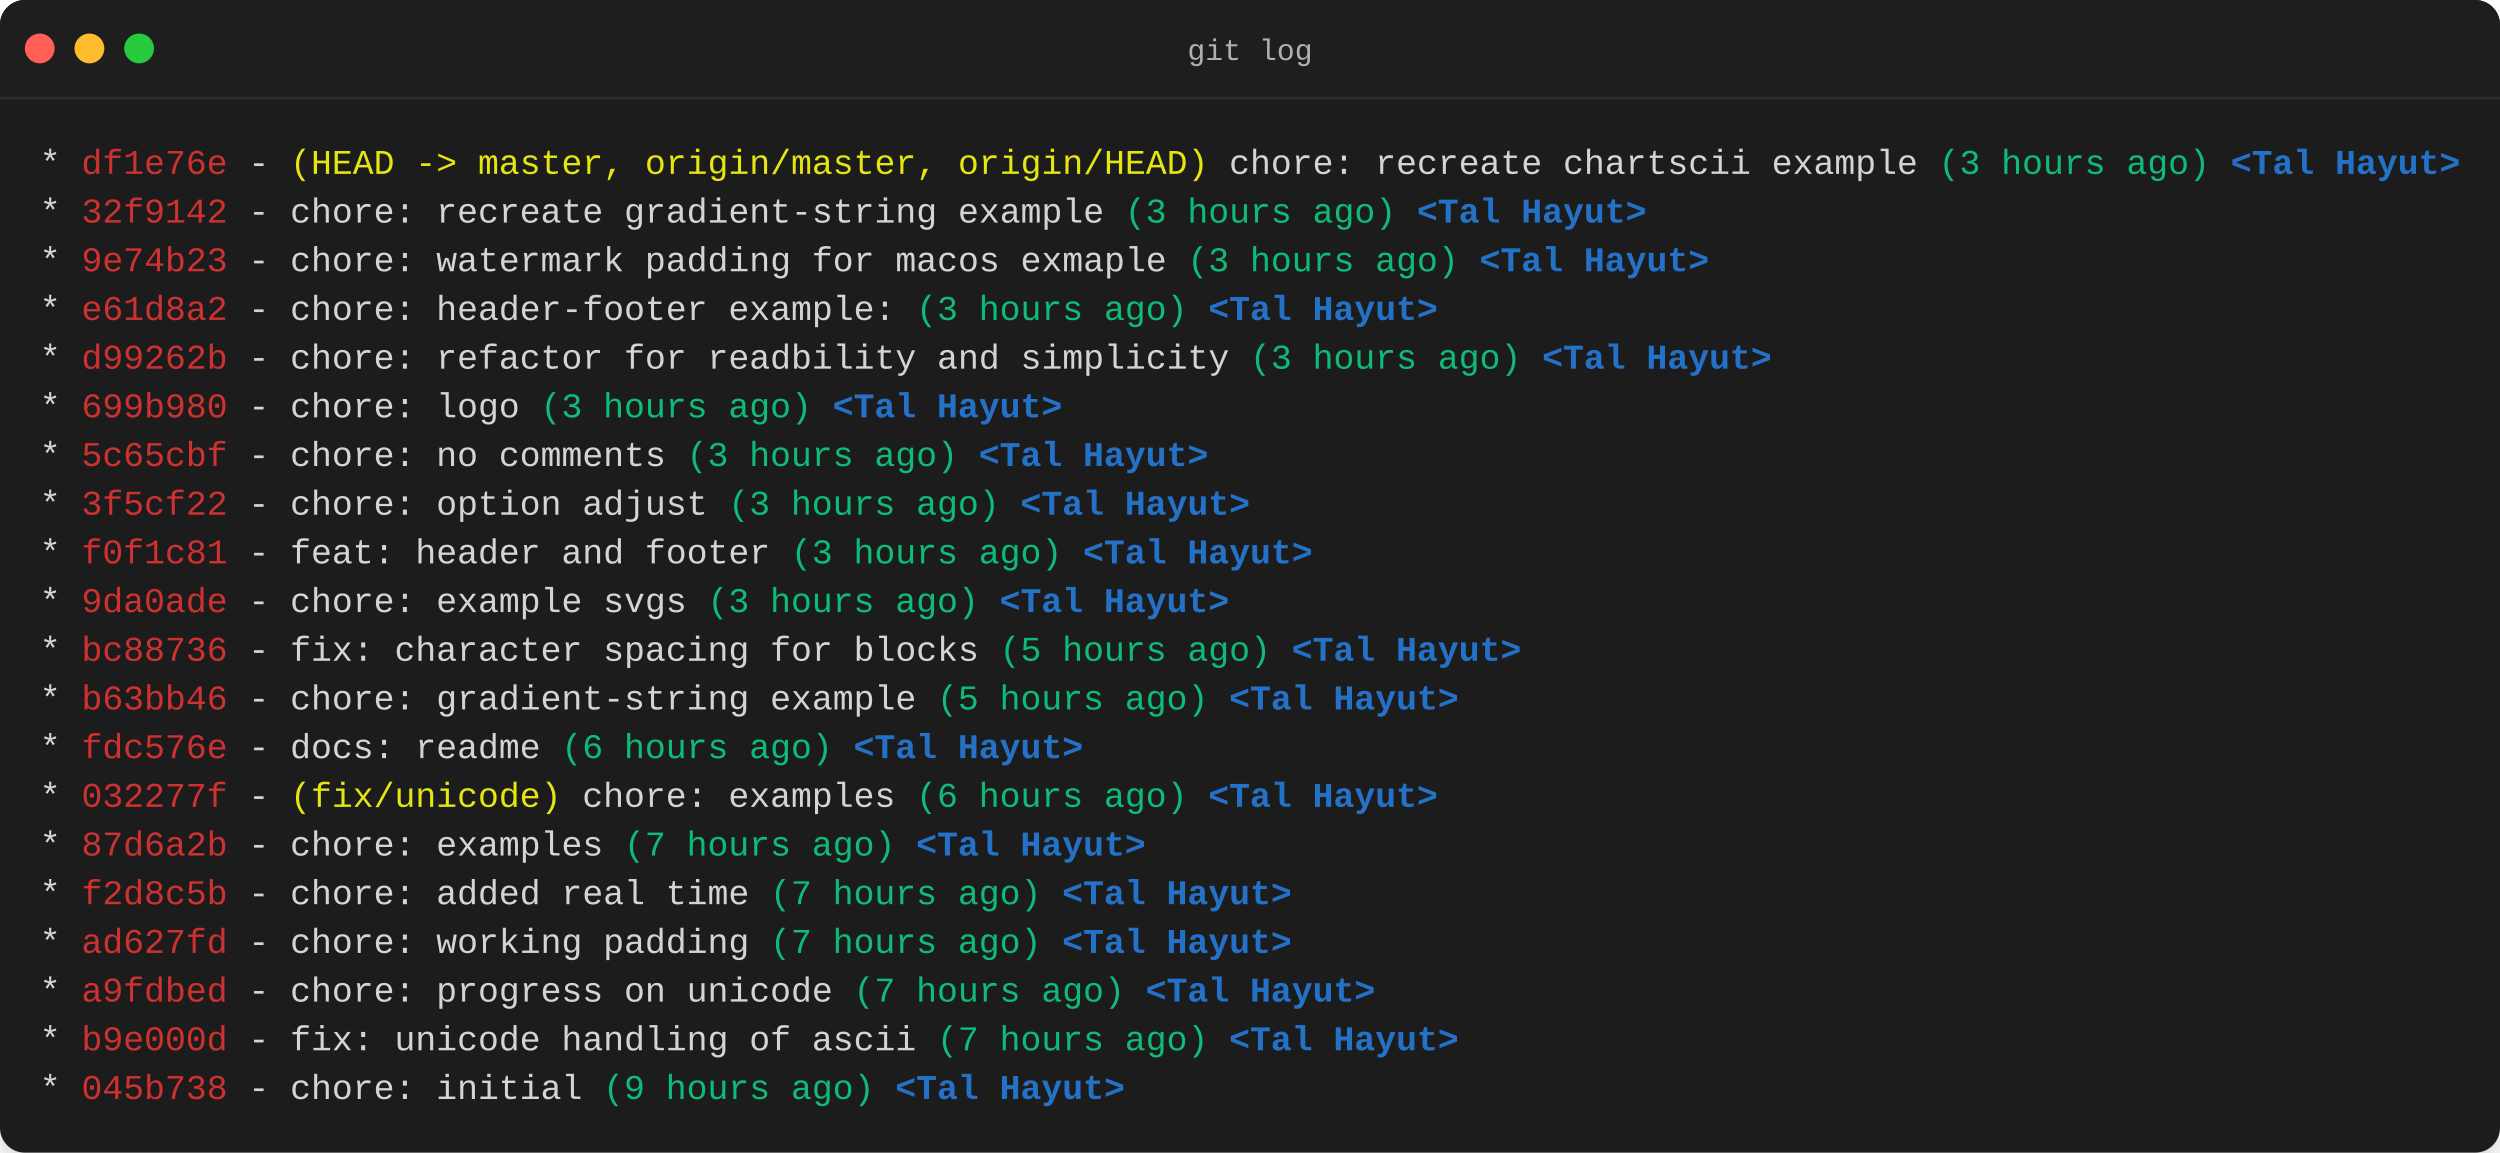
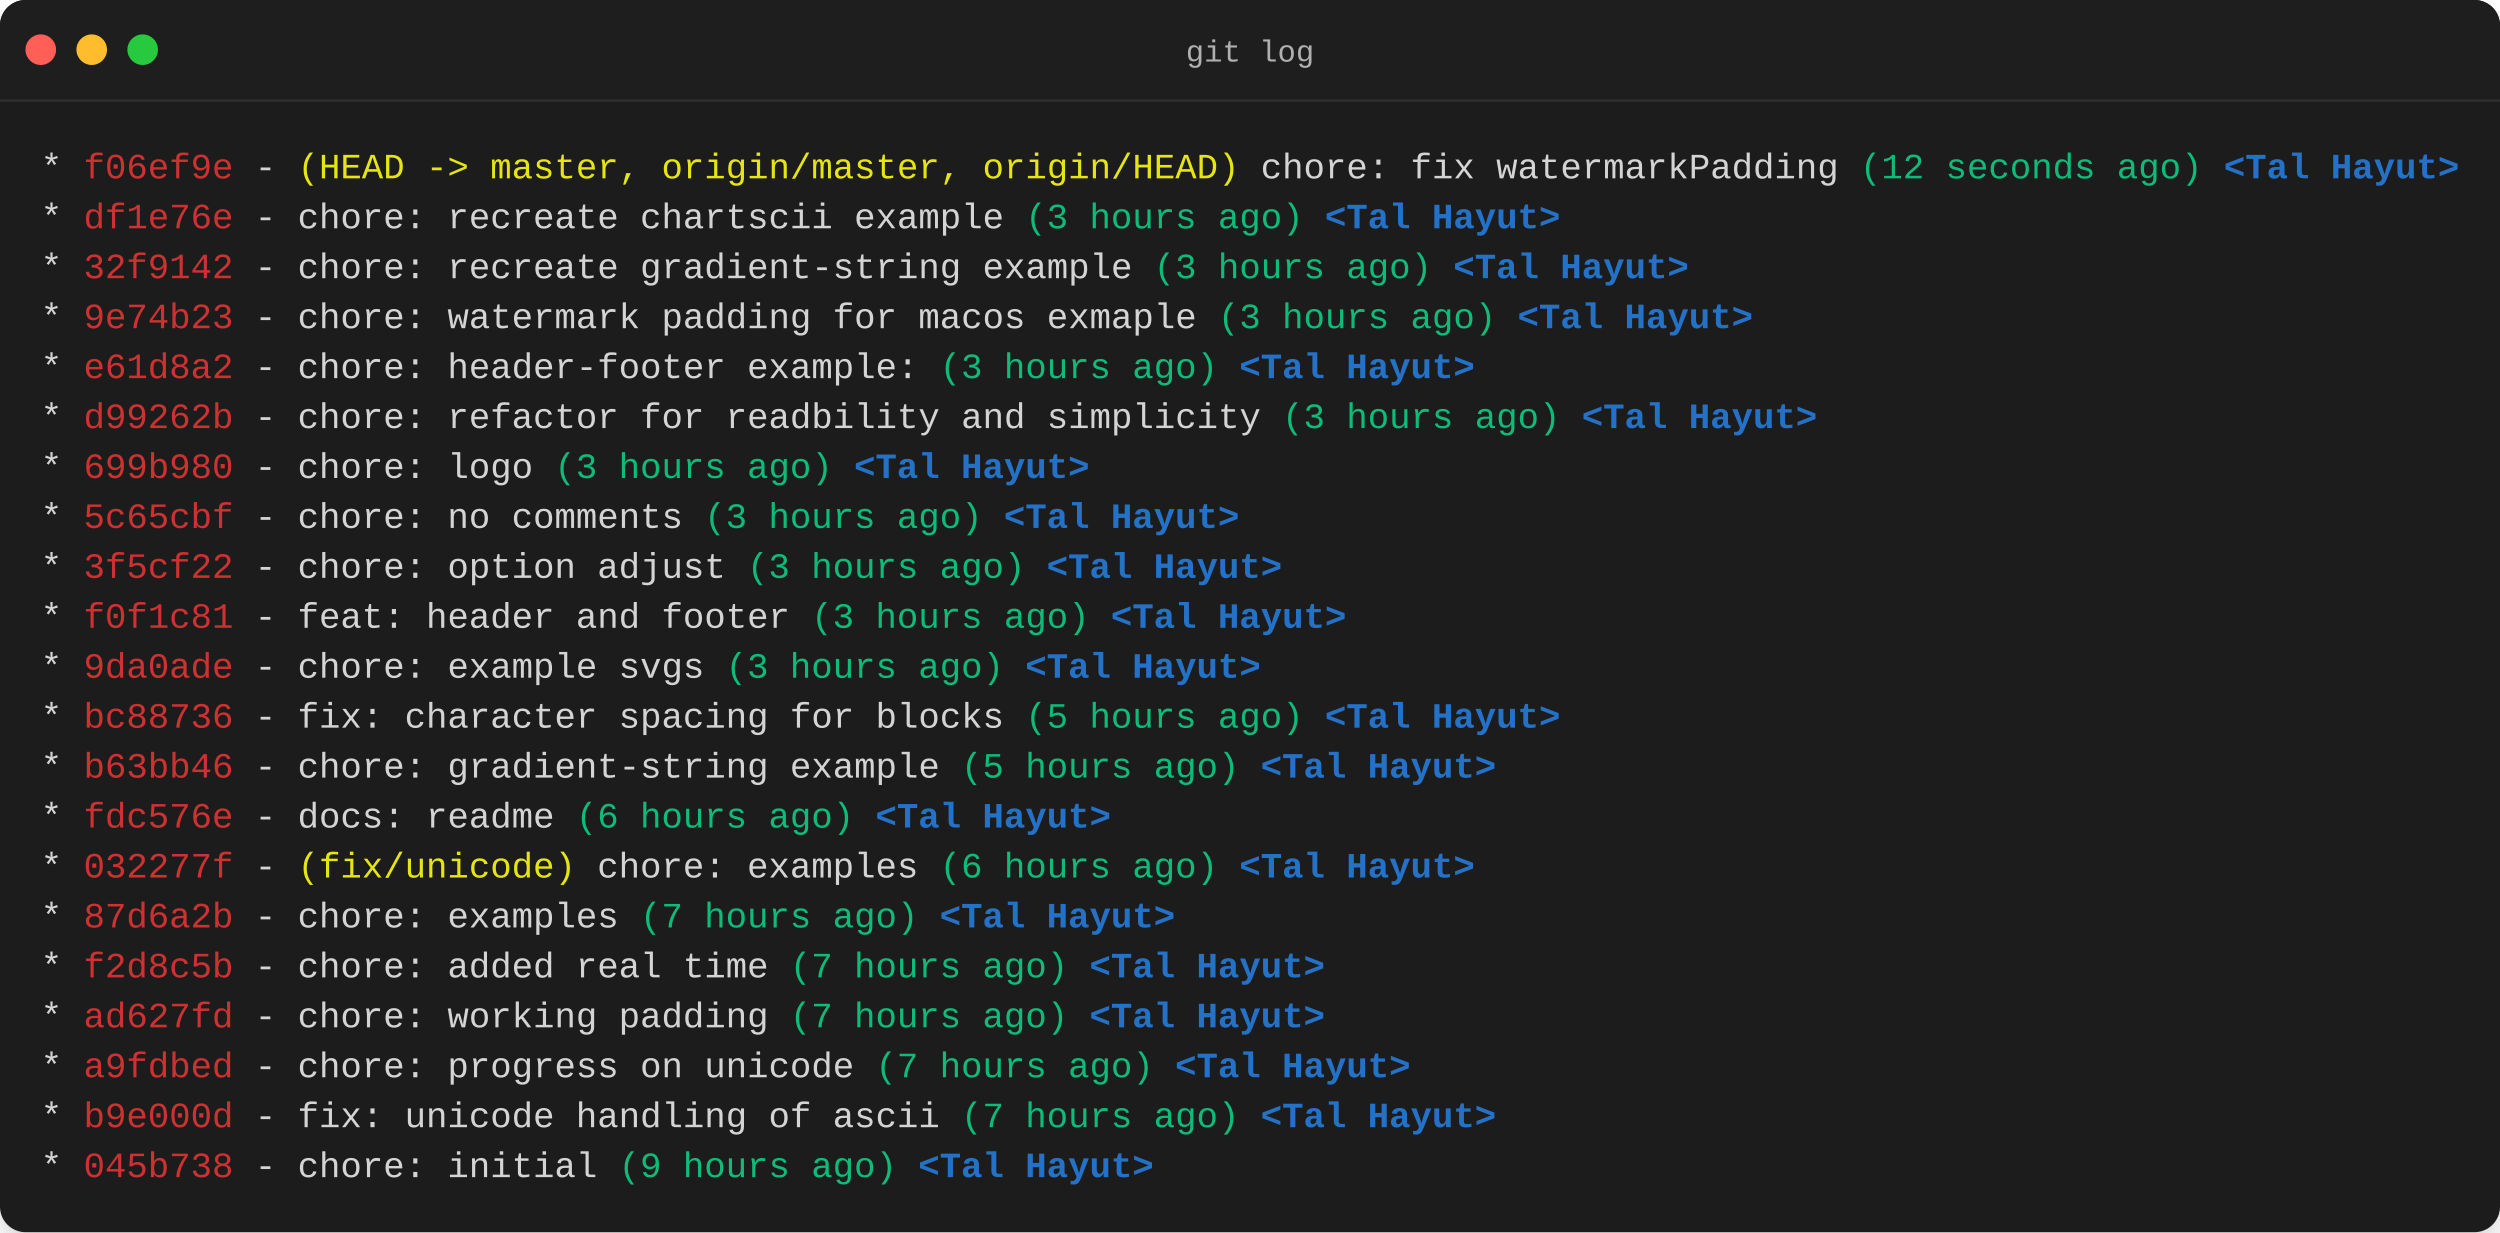
- <svg xmlns="http://www.w3.org/2000/svg" viewBox="0 0 1006.4 464" width="1006.4" height="464">
+ <svg xmlns="http://www.w3.org/2000/svg" viewBox="0 0 981.2 483.6" width="981.2" height="483.6">
  <defs>
    <filter id="shadow" x="-10%" y="-10%" width="120%" height="120%">
      <feDropShadow dx="0" dy="4" stdDeviation="8" flood-opacity="0.3" />
    </filter>
  </defs>
-   <rect x="0" y="0" width="1006.4" height="464" fill="#1e1e1e" rx="10" ry="10" filter="url(#shadow)" />
+   <rect x="0" y="0" width="981.2" height="483.6" fill="#1e1e1e" rx="10" ry="10" filter="url(#shadow)" />
  <g class="title-bar">
-     <rect x="0" y="0" width="1006.4" height="39" fill="#1e1e1e" rx="10" ry="10" />
-     <rect x="0" y="29" width="1006.4" height="10" fill="#1e1e1e" />
-     <line x1="0" y1="39.5" x2="1006.4" y2="39.5" stroke="#d4d4d41a" stroke-width="1" />
+     <rect x="0" y="0" width="981.2" height="39" fill="#1e1e1e" rx="10" ry="10" />
+     <rect x="0" y="29" width="981.2" height="10" fill="#1e1e1e" />
+     <line x1="0" y1="39.5" x2="981.2" y2="39.5" stroke="#d4d4d41a" stroke-width="1" />
    <circle cx="16" cy="19.5" r="6" fill="#ff5f56" />
    <circle cx="36" cy="19.5" r="6" fill="#ffbd2e" />
    <circle cx="56" cy="19.5" r="6" fill="#27c93f" />
-     <text x="503.2" y="24.167" fill="#d4d4d4" font-family="'SF Mono', 'Monaco', 'Menlo', 'Ubuntu Mono', 'Consolas', 'Courier New', monospace" font-size="12" text-anchor="middle" opacity="0.8">git log</text>
+     <text x="490.6" y="24.167" fill="#d4d4d4" font-family="'SF Mono', 'Monaco', 'Menlo', 'Ubuntu Mono', 'Consolas', 'Courier New', monospace" font-size="12" text-anchor="middle" opacity="0.8">git log</text>
  </g>
  <g class="text">
    <text y="70" font-family="'SF Mono', 'Monaco', 'Menlo', 'Ubuntu Mono', 'Consolas', 'Courier New', monospace" font-size="14" xml:space="preserve">
      <tspan x="16" fill="#d4d4d4">* </tspan>
+       <tspan x="32.8" fill="#cd3131">f06ef9e</tspan>
+       <tspan x="91.6" fill="#d4d4d4"> -</tspan>
+       <tspan x="108.4" fill="#e5e510"> (HEAD -&gt; master, origin/master, origin/HEAD)</tspan>
+       <tspan x="486.4" fill="#d4d4d4"> chore: fix watermarkPadding </tspan>
+       <tspan x="730" fill="#0dbc79">(12 seconds ago) </tspan>
+       <tspan x="872.8" fill="#2472c8" font-weight="bold">&lt;Tal Hayut&gt;</tspan>
+     </text>
+     <text y="89.6" font-family="'SF Mono', 'Monaco', 'Menlo', 'Ubuntu Mono', 'Consolas', 'Courier New', monospace" font-size="14" xml:space="preserve">
+       <tspan x="16" fill="#d4d4d4">* </tspan>
      <tspan x="32.8" fill="#cd3131">df1e76e</tspan>
      <tspan x="91.6" fill="#d4d4d4"> -</tspan>
-       <tspan x="108.4" fill="#e5e510"> (HEAD -&gt; master, origin/master, origin/HEAD)</tspan>
-       <tspan x="486.4" fill="#d4d4d4"> chore: recreate chartscii example </tspan>
-       <tspan x="780.4" fill="#0dbc79">(3 hours ago) </tspan>
-       <tspan x="898" fill="#2472c8" font-weight="bold">&lt;Tal Hayut&gt;</tspan>
+       <tspan x="108.4" fill="#d4d4d4"> chore: recreate chartscii example </tspan>
+       <tspan x="402.4" fill="#0dbc79">(3 hours ago) </tspan>
+       <tspan x="520" fill="#2472c8" font-weight="bold">&lt;Tal Hayut&gt;</tspan>
    </text>
-     <text y="89.6" font-family="'SF Mono', 'Monaco', 'Menlo', 'Ubuntu Mono', 'Consolas', 'Courier New', monospace" font-size="14" xml:space="preserve">
+     <text y="109.2" font-family="'SF Mono', 'Monaco', 'Menlo', 'Ubuntu Mono', 'Consolas', 'Courier New', monospace" font-size="14" xml:space="preserve">
      <tspan x="16" fill="#d4d4d4">* </tspan>
      <tspan x="32.8" fill="#cd3131">32f9142</tspan>
      <tspan x="91.6" fill="#d4d4d4"> -</tspan>
      <tspan x="108.4" fill="#d4d4d4"> chore: recreate gradient-string example </tspan>
      <tspan x="452.8" fill="#0dbc79">(3 hours ago) </tspan>
      <tspan x="570.4" fill="#2472c8" font-weight="bold">&lt;Tal Hayut&gt;</tspan>
    </text>
-     <text y="109.2" font-family="'SF Mono', 'Monaco', 'Menlo', 'Ubuntu Mono', 'Consolas', 'Courier New', monospace" font-size="14" xml:space="preserve">
+     <text y="128.8" font-family="'SF Mono', 'Monaco', 'Menlo', 'Ubuntu Mono', 'Consolas', 'Courier New', monospace" font-size="14" xml:space="preserve">
      <tspan x="16" fill="#d4d4d4">* </tspan>
      <tspan x="32.8" fill="#cd3131">9e74b23</tspan>
      <tspan x="91.6" fill="#d4d4d4"> -</tspan>
      <tspan x="108.4" fill="#d4d4d4"> chore: watermark padding for macos exmaple </tspan>
      <tspan x="478" fill="#0dbc79">(3 hours ago) </tspan>
      <tspan x="595.6" fill="#2472c8" font-weight="bold">&lt;Tal Hayut&gt;</tspan>
    </text>
-     <text y="128.8" font-family="'SF Mono', 'Monaco', 'Menlo', 'Ubuntu Mono', 'Consolas', 'Courier New', monospace" font-size="14" xml:space="preserve">
+     <text y="148.4" font-family="'SF Mono', 'Monaco', 'Menlo', 'Ubuntu Mono', 'Consolas', 'Courier New', monospace" font-size="14" xml:space="preserve">
      <tspan x="16" fill="#d4d4d4">* </tspan>
      <tspan x="32.8" fill="#cd3131">e61d8a2</tspan>
      <tspan x="91.6" fill="#d4d4d4"> -</tspan>
      <tspan x="108.4" fill="#d4d4d4"> chore: header-footer example: </tspan>
      <tspan x="368.8" fill="#0dbc79">(3 hours ago) </tspan>
      <tspan x="486.4" fill="#2472c8" font-weight="bold">&lt;Tal Hayut&gt;</tspan>
    </text>
-     <text y="148.4" font-family="'SF Mono', 'Monaco', 'Menlo', 'Ubuntu Mono', 'Consolas', 'Courier New', monospace" font-size="14" xml:space="preserve">
+     <text y="168" font-family="'SF Mono', 'Monaco', 'Menlo', 'Ubuntu Mono', 'Consolas', 'Courier New', monospace" font-size="14" xml:space="preserve">
      <tspan x="16" fill="#d4d4d4">* </tspan>
      <tspan x="32.8" fill="#cd3131">d99262b</tspan>
      <tspan x="91.6" fill="#d4d4d4"> -</tspan>
      <tspan x="108.4" fill="#d4d4d4"> chore: refactor for readbility and simplicity </tspan>
      <tspan x="503.2" fill="#0dbc79">(3 hours ago) </tspan>
      <tspan x="620.8" fill="#2472c8" font-weight="bold">&lt;Tal Hayut&gt;</tspan>
    </text>
-     <text y="168" font-family="'SF Mono', 'Monaco', 'Menlo', 'Ubuntu Mono', 'Consolas', 'Courier New', monospace" font-size="14" xml:space="preserve">
+     <text y="187.6" font-family="'SF Mono', 'Monaco', 'Menlo', 'Ubuntu Mono', 'Consolas', 'Courier New', monospace" font-size="14" xml:space="preserve">
      <tspan x="16" fill="#d4d4d4">* </tspan>
      <tspan x="32.8" fill="#cd3131">699b980</tspan>
      <tspan x="91.6" fill="#d4d4d4"> -</tspan>
      <tspan x="108.4" fill="#d4d4d4"> chore: logo </tspan>
      <tspan x="217.6" fill="#0dbc79">(3 hours ago) </tspan>
      <tspan x="335.2" fill="#2472c8" font-weight="bold">&lt;Tal Hayut&gt;</tspan>
    </text>
-     <text y="187.6" font-family="'SF Mono', 'Monaco', 'Menlo', 'Ubuntu Mono', 'Consolas', 'Courier New', monospace" font-size="14" xml:space="preserve">
+     <text y="207.2" font-family="'SF Mono', 'Monaco', 'Menlo', 'Ubuntu Mono', 'Consolas', 'Courier New', monospace" font-size="14" xml:space="preserve">
      <tspan x="16" fill="#d4d4d4">* </tspan>
      <tspan x="32.8" fill="#cd3131">5c65cbf</tspan>
      <tspan x="91.6" fill="#d4d4d4"> -</tspan>
      <tspan x="108.4" fill="#d4d4d4"> chore: no comments </tspan>
      <tspan x="276.4" fill="#0dbc79">(3 hours ago) </tspan>
      <tspan x="394" fill="#2472c8" font-weight="bold">&lt;Tal Hayut&gt;</tspan>
    </text>
-     <text y="207.2" font-family="'SF Mono', 'Monaco', 'Menlo', 'Ubuntu Mono', 'Consolas', 'Courier New', monospace" font-size="14" xml:space="preserve">
+     <text y="226.8" font-family="'SF Mono', 'Monaco', 'Menlo', 'Ubuntu Mono', 'Consolas', 'Courier New', monospace" font-size="14" xml:space="preserve">
      <tspan x="16" fill="#d4d4d4">* </tspan>
      <tspan x="32.8" fill="#cd3131">3f5cf22</tspan>
      <tspan x="91.6" fill="#d4d4d4"> -</tspan>
      <tspan x="108.4" fill="#d4d4d4"> chore: option adjust </tspan>
      <tspan x="293.2" fill="#0dbc79">(3 hours ago) </tspan>
      <tspan x="410.8" fill="#2472c8" font-weight="bold">&lt;Tal Hayut&gt;</tspan>
    </text>
-     <text y="226.8" font-family="'SF Mono', 'Monaco', 'Menlo', 'Ubuntu Mono', 'Consolas', 'Courier New', monospace" font-size="14" xml:space="preserve">
+     <text y="246.4" font-family="'SF Mono', 'Monaco', 'Menlo', 'Ubuntu Mono', 'Consolas', 'Courier New', monospace" font-size="14" xml:space="preserve">
      <tspan x="16" fill="#d4d4d4">* </tspan>
      <tspan x="32.8" fill="#cd3131">f0f1c81</tspan>
      <tspan x="91.6" fill="#d4d4d4"> -</tspan>
      <tspan x="108.4" fill="#d4d4d4"> feat: header and footer </tspan>
      <tspan x="318.4" fill="#0dbc79">(3 hours ago) </tspan>
      <tspan x="436" fill="#2472c8" font-weight="bold">&lt;Tal Hayut&gt;</tspan>
    </text>
-     <text y="246.4" font-family="'SF Mono', 'Monaco', 'Menlo', 'Ubuntu Mono', 'Consolas', 'Courier New', monospace" font-size="14" xml:space="preserve">
+     <text y="266" font-family="'SF Mono', 'Monaco', 'Menlo', 'Ubuntu Mono', 'Consolas', 'Courier New', monospace" font-size="14" xml:space="preserve">
      <tspan x="16" fill="#d4d4d4">* </tspan>
      <tspan x="32.8" fill="#cd3131">9da0ade</tspan>
      <tspan x="91.6" fill="#d4d4d4"> -</tspan>
      <tspan x="108.4" fill="#d4d4d4"> chore: example svgs </tspan>
      <tspan x="284.8" fill="#0dbc79">(3 hours ago) </tspan>
      <tspan x="402.4" fill="#2472c8" font-weight="bold">&lt;Tal Hayut&gt;</tspan>
    </text>
-     <text y="266" font-family="'SF Mono', 'Monaco', 'Menlo', 'Ubuntu Mono', 'Consolas', 'Courier New', monospace" font-size="14" xml:space="preserve">
+     <text y="285.6" font-family="'SF Mono', 'Monaco', 'Menlo', 'Ubuntu Mono', 'Consolas', 'Courier New', monospace" font-size="14" xml:space="preserve">
      <tspan x="16" fill="#d4d4d4">* </tspan>
      <tspan x="32.8" fill="#cd3131">bc88736</tspan>
      <tspan x="91.6" fill="#d4d4d4"> -</tspan>
      <tspan x="108.4" fill="#d4d4d4"> fix: character spacing for blocks </tspan>
      <tspan x="402.4" fill="#0dbc79">(5 hours ago) </tspan>
      <tspan x="520" fill="#2472c8" font-weight="bold">&lt;Tal Hayut&gt;</tspan>
    </text>
-     <text y="285.6" font-family="'SF Mono', 'Monaco', 'Menlo', 'Ubuntu Mono', 'Consolas', 'Courier New', monospace" font-size="14" xml:space="preserve">
+     <text y="305.2" font-family="'SF Mono', 'Monaco', 'Menlo', 'Ubuntu Mono', 'Consolas', 'Courier New', monospace" font-size="14" xml:space="preserve">
      <tspan x="16" fill="#d4d4d4">* </tspan>
      <tspan x="32.8" fill="#cd3131">b63bb46</tspan>
      <tspan x="91.6" fill="#d4d4d4"> -</tspan>
      <tspan x="108.4" fill="#d4d4d4"> chore: gradient-string example </tspan>
      <tspan x="377.2" fill="#0dbc79">(5 hours ago) </tspan>
      <tspan x="494.8" fill="#2472c8" font-weight="bold">&lt;Tal Hayut&gt;</tspan>
    </text>
-     <text y="305.2" font-family="'SF Mono', 'Monaco', 'Menlo', 'Ubuntu Mono', 'Consolas', 'Courier New', monospace" font-size="14" xml:space="preserve">
+     <text y="324.8" font-family="'SF Mono', 'Monaco', 'Menlo', 'Ubuntu Mono', 'Consolas', 'Courier New', monospace" font-size="14" xml:space="preserve">
      <tspan x="16" fill="#d4d4d4">* </tspan>
      <tspan x="32.8" fill="#cd3131">fdc576e</tspan>
      <tspan x="91.6" fill="#d4d4d4"> -</tspan>
      <tspan x="108.4" fill="#d4d4d4"> docs: readme </tspan>
      <tspan x="226" fill="#0dbc79">(6 hours ago) </tspan>
      <tspan x="343.6" fill="#2472c8" font-weight="bold">&lt;Tal Hayut&gt;</tspan>
    </text>
-     <text y="324.8" font-family="'SF Mono', 'Monaco', 'Menlo', 'Ubuntu Mono', 'Consolas', 'Courier New', monospace" font-size="14" xml:space="preserve">
+     <text y="344.4" font-family="'SF Mono', 'Monaco', 'Menlo', 'Ubuntu Mono', 'Consolas', 'Courier New', monospace" font-size="14" xml:space="preserve">
      <tspan x="16" fill="#d4d4d4">* </tspan>
      <tspan x="32.8" fill="#cd3131">032277f</tspan>
      <tspan x="91.6" fill="#d4d4d4"> -</tspan>
      <tspan x="108.4" fill="#e5e510"> (fix/unicode)</tspan>
      <tspan x="226" fill="#d4d4d4"> chore: examples </tspan>
      <tspan x="368.8" fill="#0dbc79">(6 hours ago) </tspan>
      <tspan x="486.4" fill="#2472c8" font-weight="bold">&lt;Tal Hayut&gt;</tspan>
    </text>
-     <text y="344.4" font-family="'SF Mono', 'Monaco', 'Menlo', 'Ubuntu Mono', 'Consolas', 'Courier New', monospace" font-size="14" xml:space="preserve">
+     <text y="364" font-family="'SF Mono', 'Monaco', 'Menlo', 'Ubuntu Mono', 'Consolas', 'Courier New', monospace" font-size="14" xml:space="preserve">
      <tspan x="16" fill="#d4d4d4">* </tspan>
      <tspan x="32.8" fill="#cd3131">87d6a2b</tspan>
      <tspan x="91.6" fill="#d4d4d4"> -</tspan>
      <tspan x="108.4" fill="#d4d4d4"> chore: examples </tspan>
      <tspan x="251.2" fill="#0dbc79">(7 hours ago) </tspan>
      <tspan x="368.8" fill="#2472c8" font-weight="bold">&lt;Tal Hayut&gt;</tspan>
    </text>
-     <text y="364" font-family="'SF Mono', 'Monaco', 'Menlo', 'Ubuntu Mono', 'Consolas', 'Courier New', monospace" font-size="14" xml:space="preserve">
+     <text y="383.6" font-family="'SF Mono', 'Monaco', 'Menlo', 'Ubuntu Mono', 'Consolas', 'Courier New', monospace" font-size="14" xml:space="preserve">
      <tspan x="16" fill="#d4d4d4">* </tspan>
      <tspan x="32.8" fill="#cd3131">f2d8c5b</tspan>
      <tspan x="91.6" fill="#d4d4d4"> -</tspan>
      <tspan x="108.4" fill="#d4d4d4"> chore: added real time </tspan>
      <tspan x="310" fill="#0dbc79">(7 hours ago) </tspan>
      <tspan x="427.6" fill="#2472c8" font-weight="bold">&lt;Tal Hayut&gt;</tspan>
    </text>
-     <text y="383.6" font-family="'SF Mono', 'Monaco', 'Menlo', 'Ubuntu Mono', 'Consolas', 'Courier New', monospace" font-size="14" xml:space="preserve">
+     <text y="403.2" font-family="'SF Mono', 'Monaco', 'Menlo', 'Ubuntu Mono', 'Consolas', 'Courier New', monospace" font-size="14" xml:space="preserve">
      <tspan x="16" fill="#d4d4d4">* </tspan>
      <tspan x="32.8" fill="#cd3131">ad627fd</tspan>
      <tspan x="91.6" fill="#d4d4d4"> -</tspan>
      <tspan x="108.4" fill="#d4d4d4"> chore: working padding </tspan>
      <tspan x="310" fill="#0dbc79">(7 hours ago) </tspan>
      <tspan x="427.6" fill="#2472c8" font-weight="bold">&lt;Tal Hayut&gt;</tspan>
    </text>
-     <text y="403.2" font-family="'SF Mono', 'Monaco', 'Menlo', 'Ubuntu Mono', 'Consolas', 'Courier New', monospace" font-size="14" xml:space="preserve">
+     <text y="422.8" font-family="'SF Mono', 'Monaco', 'Menlo', 'Ubuntu Mono', 'Consolas', 'Courier New', monospace" font-size="14" xml:space="preserve">
      <tspan x="16" fill="#d4d4d4">* </tspan>
      <tspan x="32.8" fill="#cd3131">a9fdbed</tspan>
      <tspan x="91.6" fill="#d4d4d4"> -</tspan>
      <tspan x="108.4" fill="#d4d4d4"> chore: progress on unicode </tspan>
      <tspan x="343.6" fill="#0dbc79">(7 hours ago) </tspan>
      <tspan x="461.2" fill="#2472c8" font-weight="bold">&lt;Tal Hayut&gt;</tspan>
    </text>
-     <text y="422.8" font-family="'SF Mono', 'Monaco', 'Menlo', 'Ubuntu Mono', 'Consolas', 'Courier New', monospace" font-size="14" xml:space="preserve">
+     <text y="442.4" font-family="'SF Mono', 'Monaco', 'Menlo', 'Ubuntu Mono', 'Consolas', 'Courier New', monospace" font-size="14" xml:space="preserve">
      <tspan x="16" fill="#d4d4d4">* </tspan>
      <tspan x="32.8" fill="#cd3131">b9e000d</tspan>
      <tspan x="91.6" fill="#d4d4d4"> -</tspan>
      <tspan x="108.4" fill="#d4d4d4"> fix: unicode handling of ascii </tspan>
      <tspan x="377.2" fill="#0dbc79">(7 hours ago) </tspan>
      <tspan x="494.8" fill="#2472c8" font-weight="bold">&lt;Tal Hayut&gt;</tspan>
    </text>
-     <text y="442.4" font-family="'SF Mono', 'Monaco', 'Menlo', 'Ubuntu Mono', 'Consolas', 'Courier New', monospace" font-size="14" xml:space="preserve">
+     <text y="462" font-family="'SF Mono', 'Monaco', 'Menlo', 'Ubuntu Mono', 'Consolas', 'Courier New', monospace" font-size="14" xml:space="preserve">
      <tspan x="16" fill="#d4d4d4">* </tspan>
      <tspan x="32.8" fill="#cd3131">045b738</tspan>
      <tspan x="91.6" fill="#d4d4d4"> -</tspan>
      <tspan x="108.4" fill="#d4d4d4"> chore: initial </tspan>
      <tspan x="242.8" fill="#0dbc79">(9 hours ago) </tspan>
      <tspan x="360.4" fill="#2472c8" font-weight="bold">&lt;Tal Hayut&gt;</tspan>
    </text>
  </g>
</svg>
